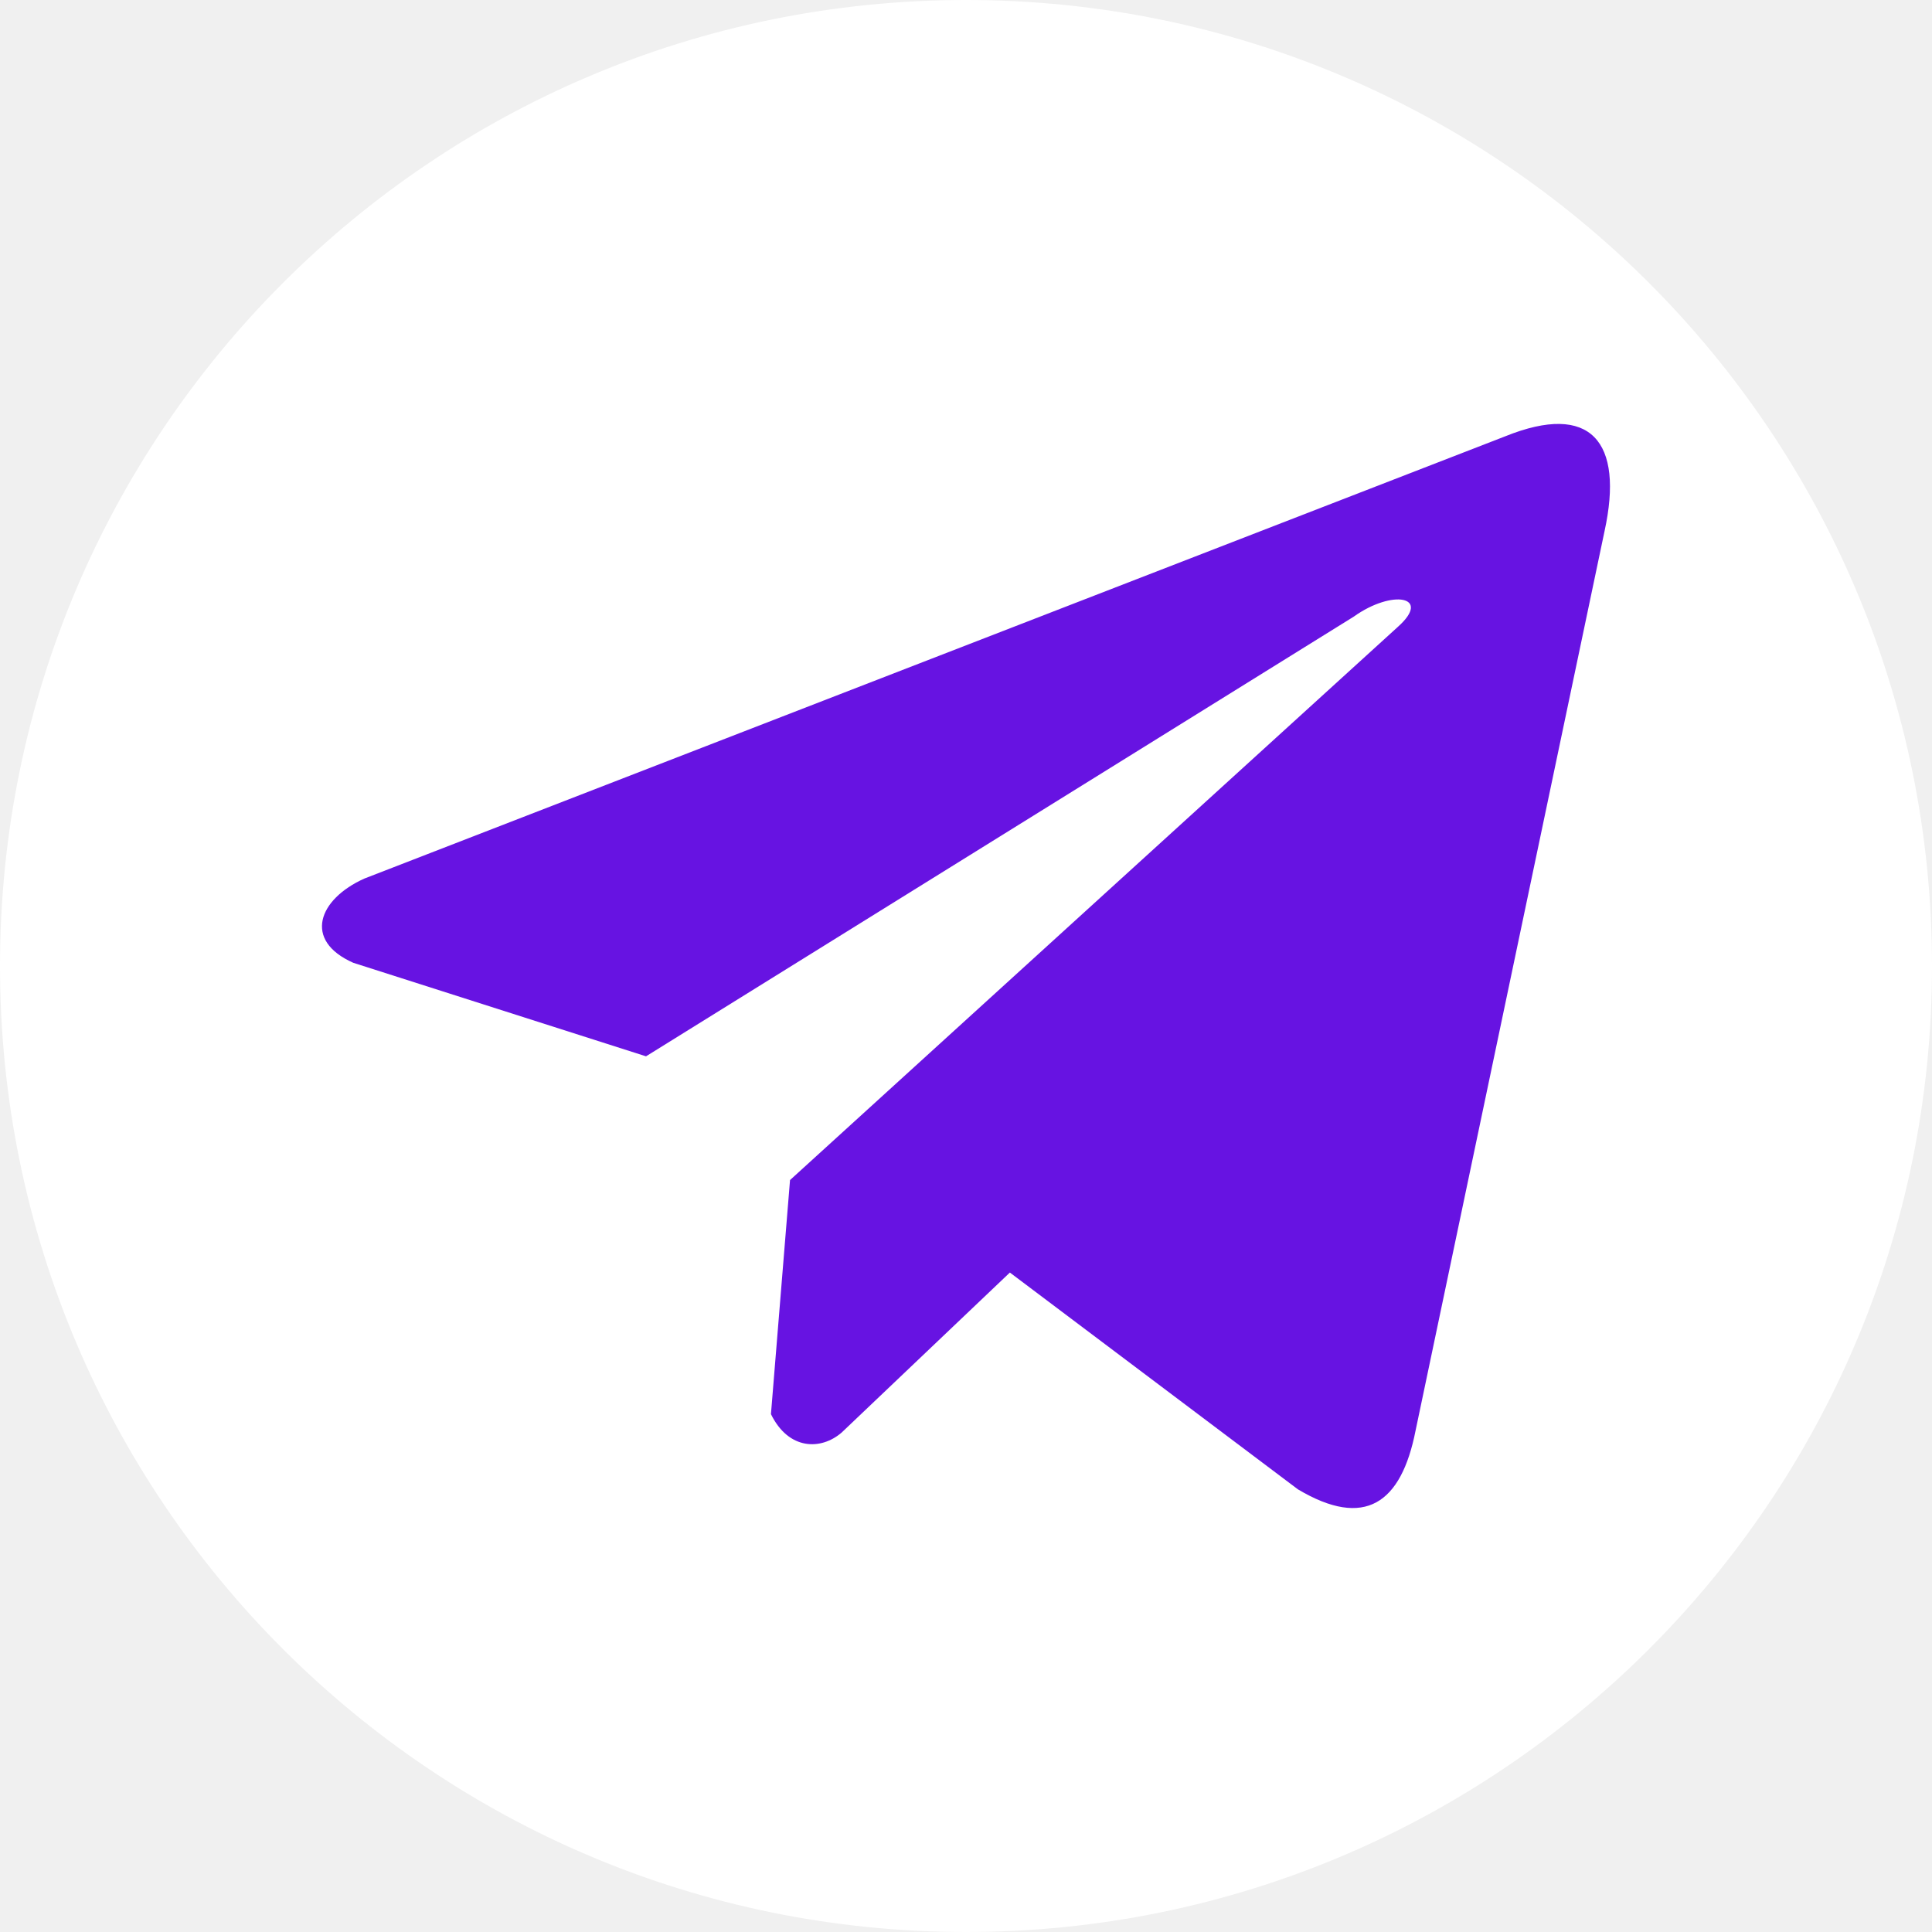
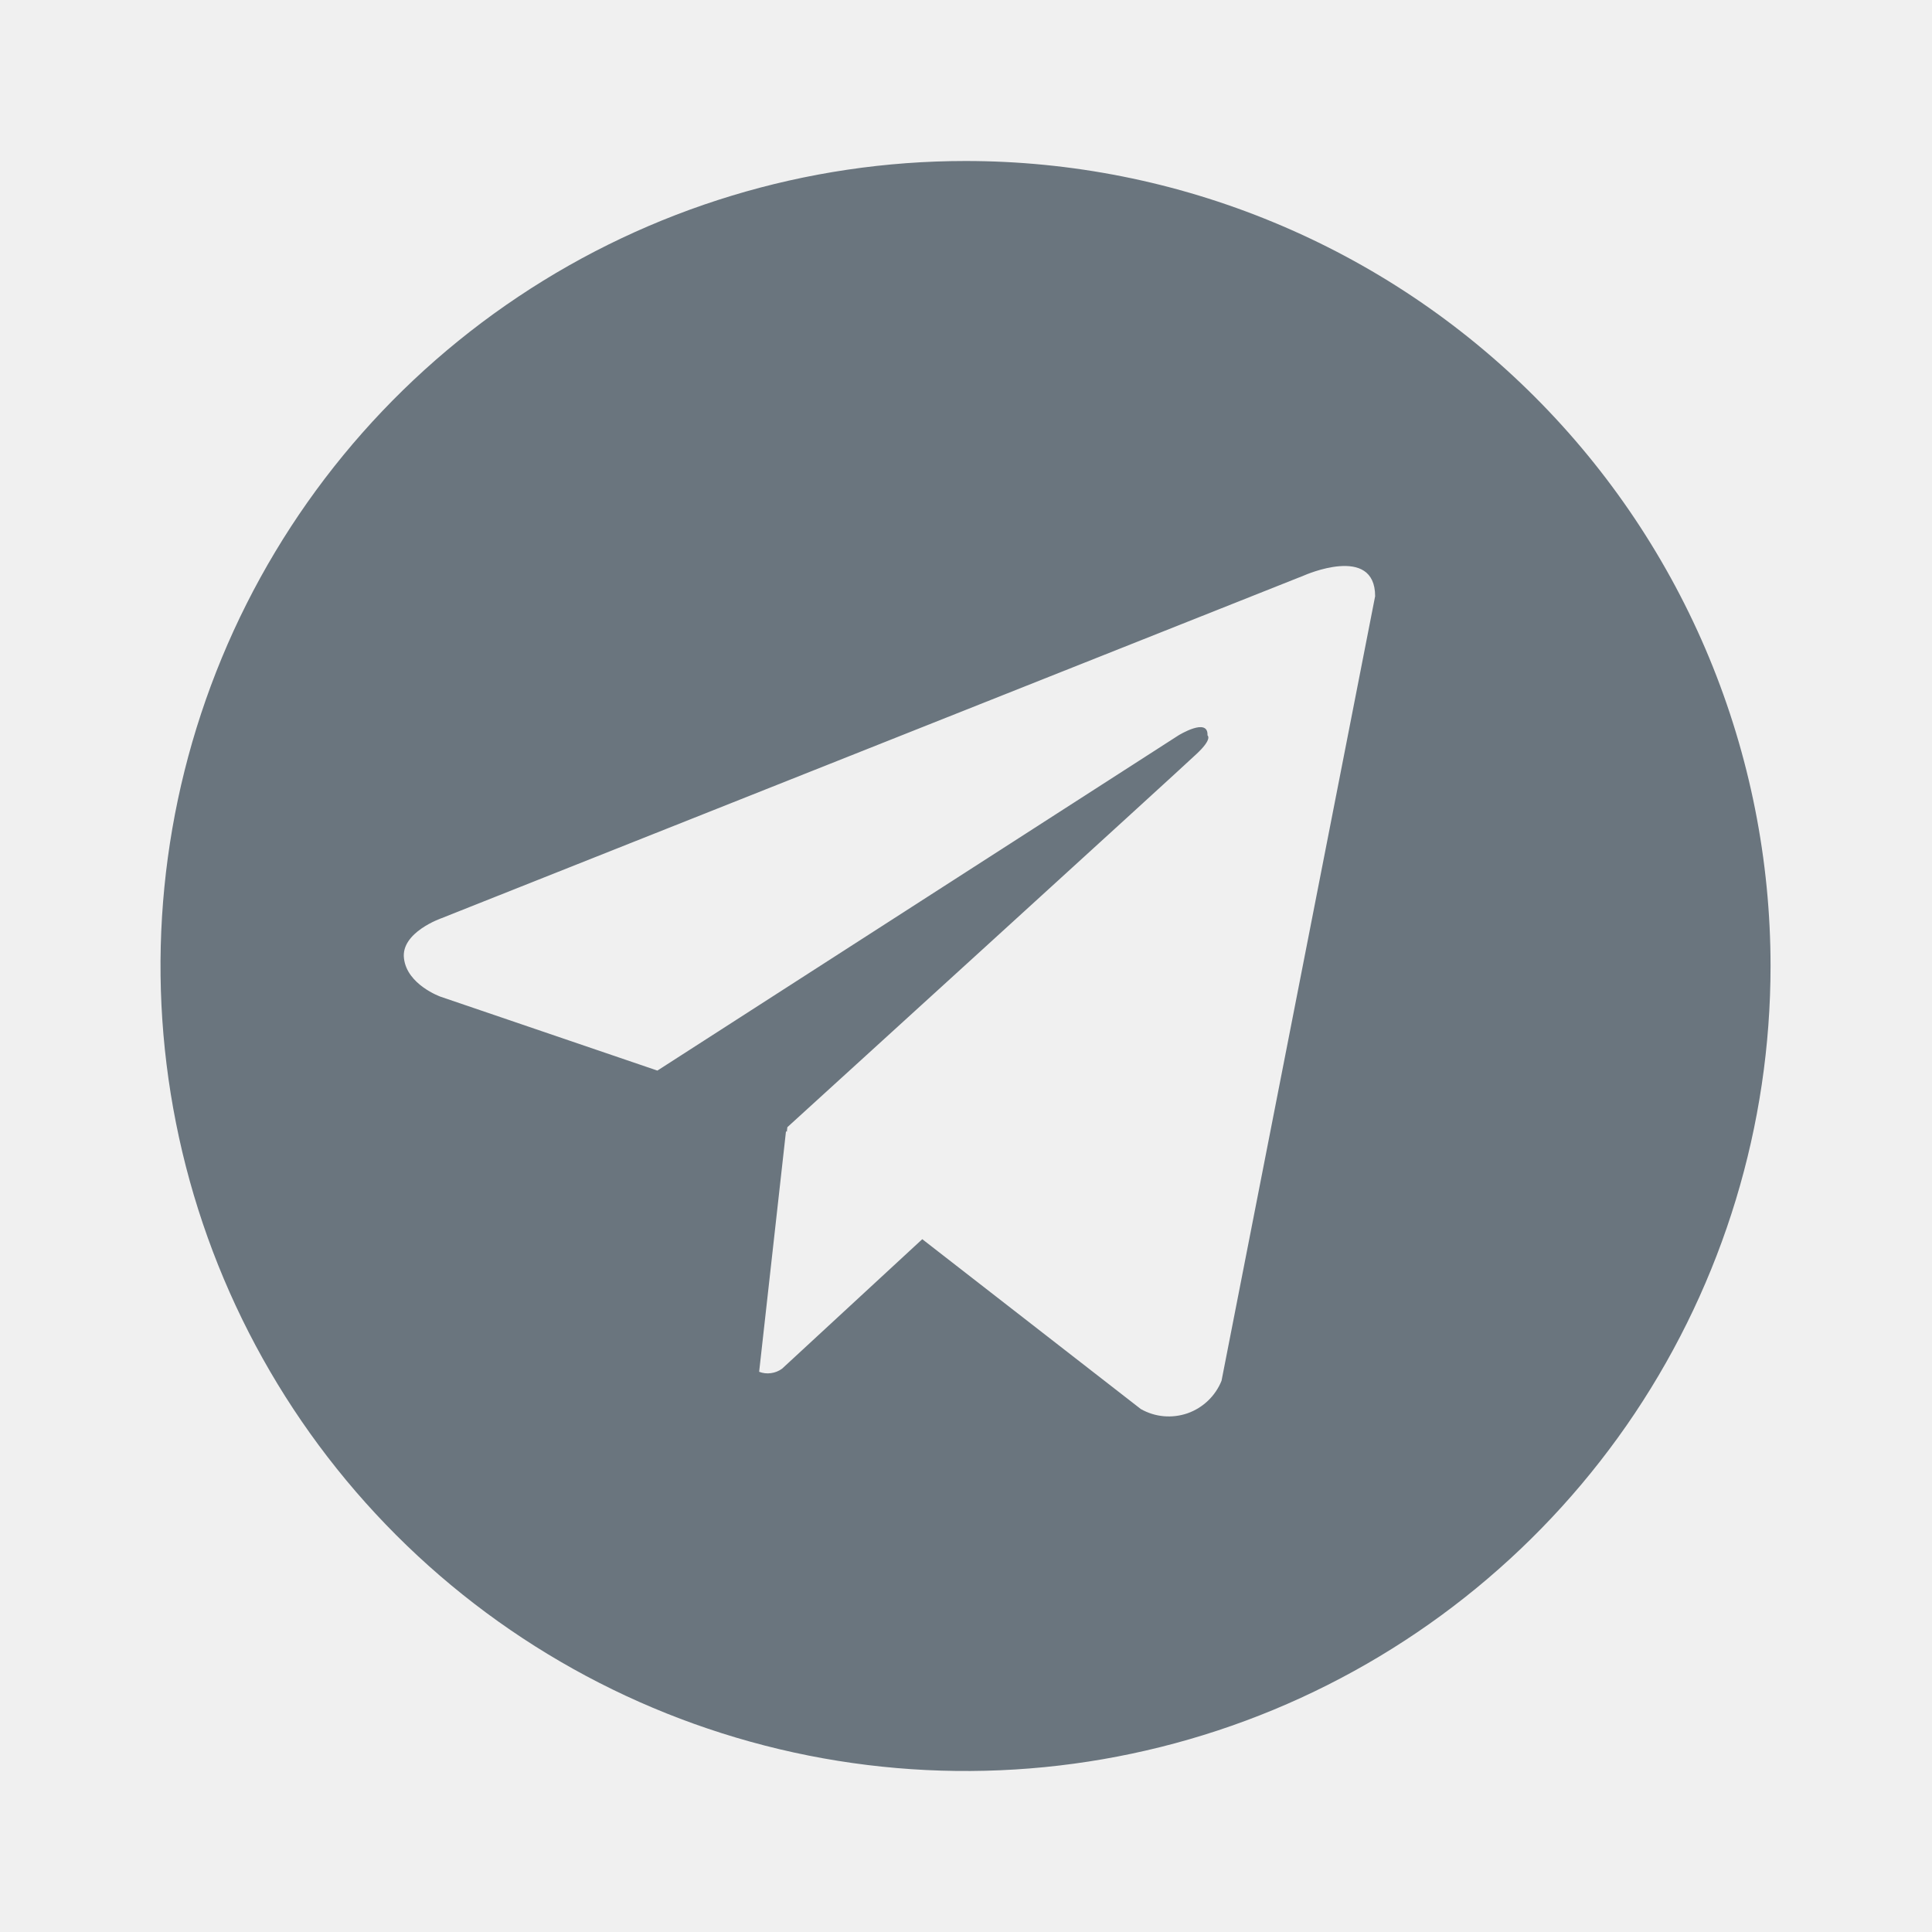
- <svg xmlns="http://www.w3.org/2000/svg" width="24" height="24" viewBox="0 0 24 24" fill="none">
-   <rect width="24" height="24" rx="12" fill="white" />
-   <g clip-path="url(#clip0_803_820)">
-     <path d="M18.701 5.419L4.526 10.914C3.955 11.17 3.762 11.682 4.388 11.96L8.025 13.122L16.817 7.66C17.297 7.317 17.789 7.408 17.366 7.786L9.814 14.659L9.577 17.567C9.797 18.016 10.199 18.018 10.456 17.795L12.545 15.808L16.123 18.501C16.954 18.996 17.407 18.677 17.585 17.77L19.932 6.599C20.176 5.484 19.761 4.992 18.701 5.419Z" fill="#6713E2" />
-   </g>
-   <defs>
-     <clipPath id="clip0_803_820">
-       <rect width="16" height="16" fill="white" transform="translate(4 4)" />
-     </clipPath>
-   </defs>
+ <svg xmlns="http://www.w3.org/2000/svg" width="30" height="30" viewBox="0 0 30 30" fill="none">
+   <path d="M14.993 2.5C12.52 2.5 10.104 3.233 8.048 4.607C5.992 5.98 4.39 7.932 3.444 10.216C2.498 12.501 2.25 15.014 2.733 17.439C3.215 19.863 4.406 22.091 6.154 23.839C7.902 25.587 10.129 26.777 12.554 27.26C14.979 27.742 17.492 27.495 19.776 26.549C22.06 25.602 24.012 24 25.386 21.945C26.759 19.889 27.493 17.472 27.493 15C27.493 13.358 27.169 11.733 26.541 10.216C25.913 8.7 24.992 7.322 23.831 6.161C22.671 5 21.293 4.08 19.776 3.452C18.259 2.823 16.634 2.5 14.993 2.5ZM18.968 21.44C18.921 21.557 18.85 21.662 18.759 21.749C18.668 21.836 18.56 21.903 18.441 21.945C18.323 21.986 18.196 22.002 18.071 21.991C17.946 21.98 17.825 21.942 17.715 21.88L14.321 19.242L12.144 21.253C12.093 21.29 12.034 21.314 11.972 21.322C11.91 21.331 11.846 21.324 11.788 21.301L12.205 17.565L12.218 17.576L12.226 17.503C12.226 17.503 18.333 11.943 18.581 11.706C18.834 11.47 18.75 11.419 18.75 11.419C18.765 11.131 18.299 11.419 18.299 11.419L10.208 16.624L6.839 15.476C6.839 15.476 6.321 15.291 6.273 14.883C6.221 14.477 6.855 14.258 6.855 14.258L20.251 8.935C20.251 8.935 21.353 8.445 21.353 9.258L18.968 21.44Z" fill="#6A757E" />
</svg>
